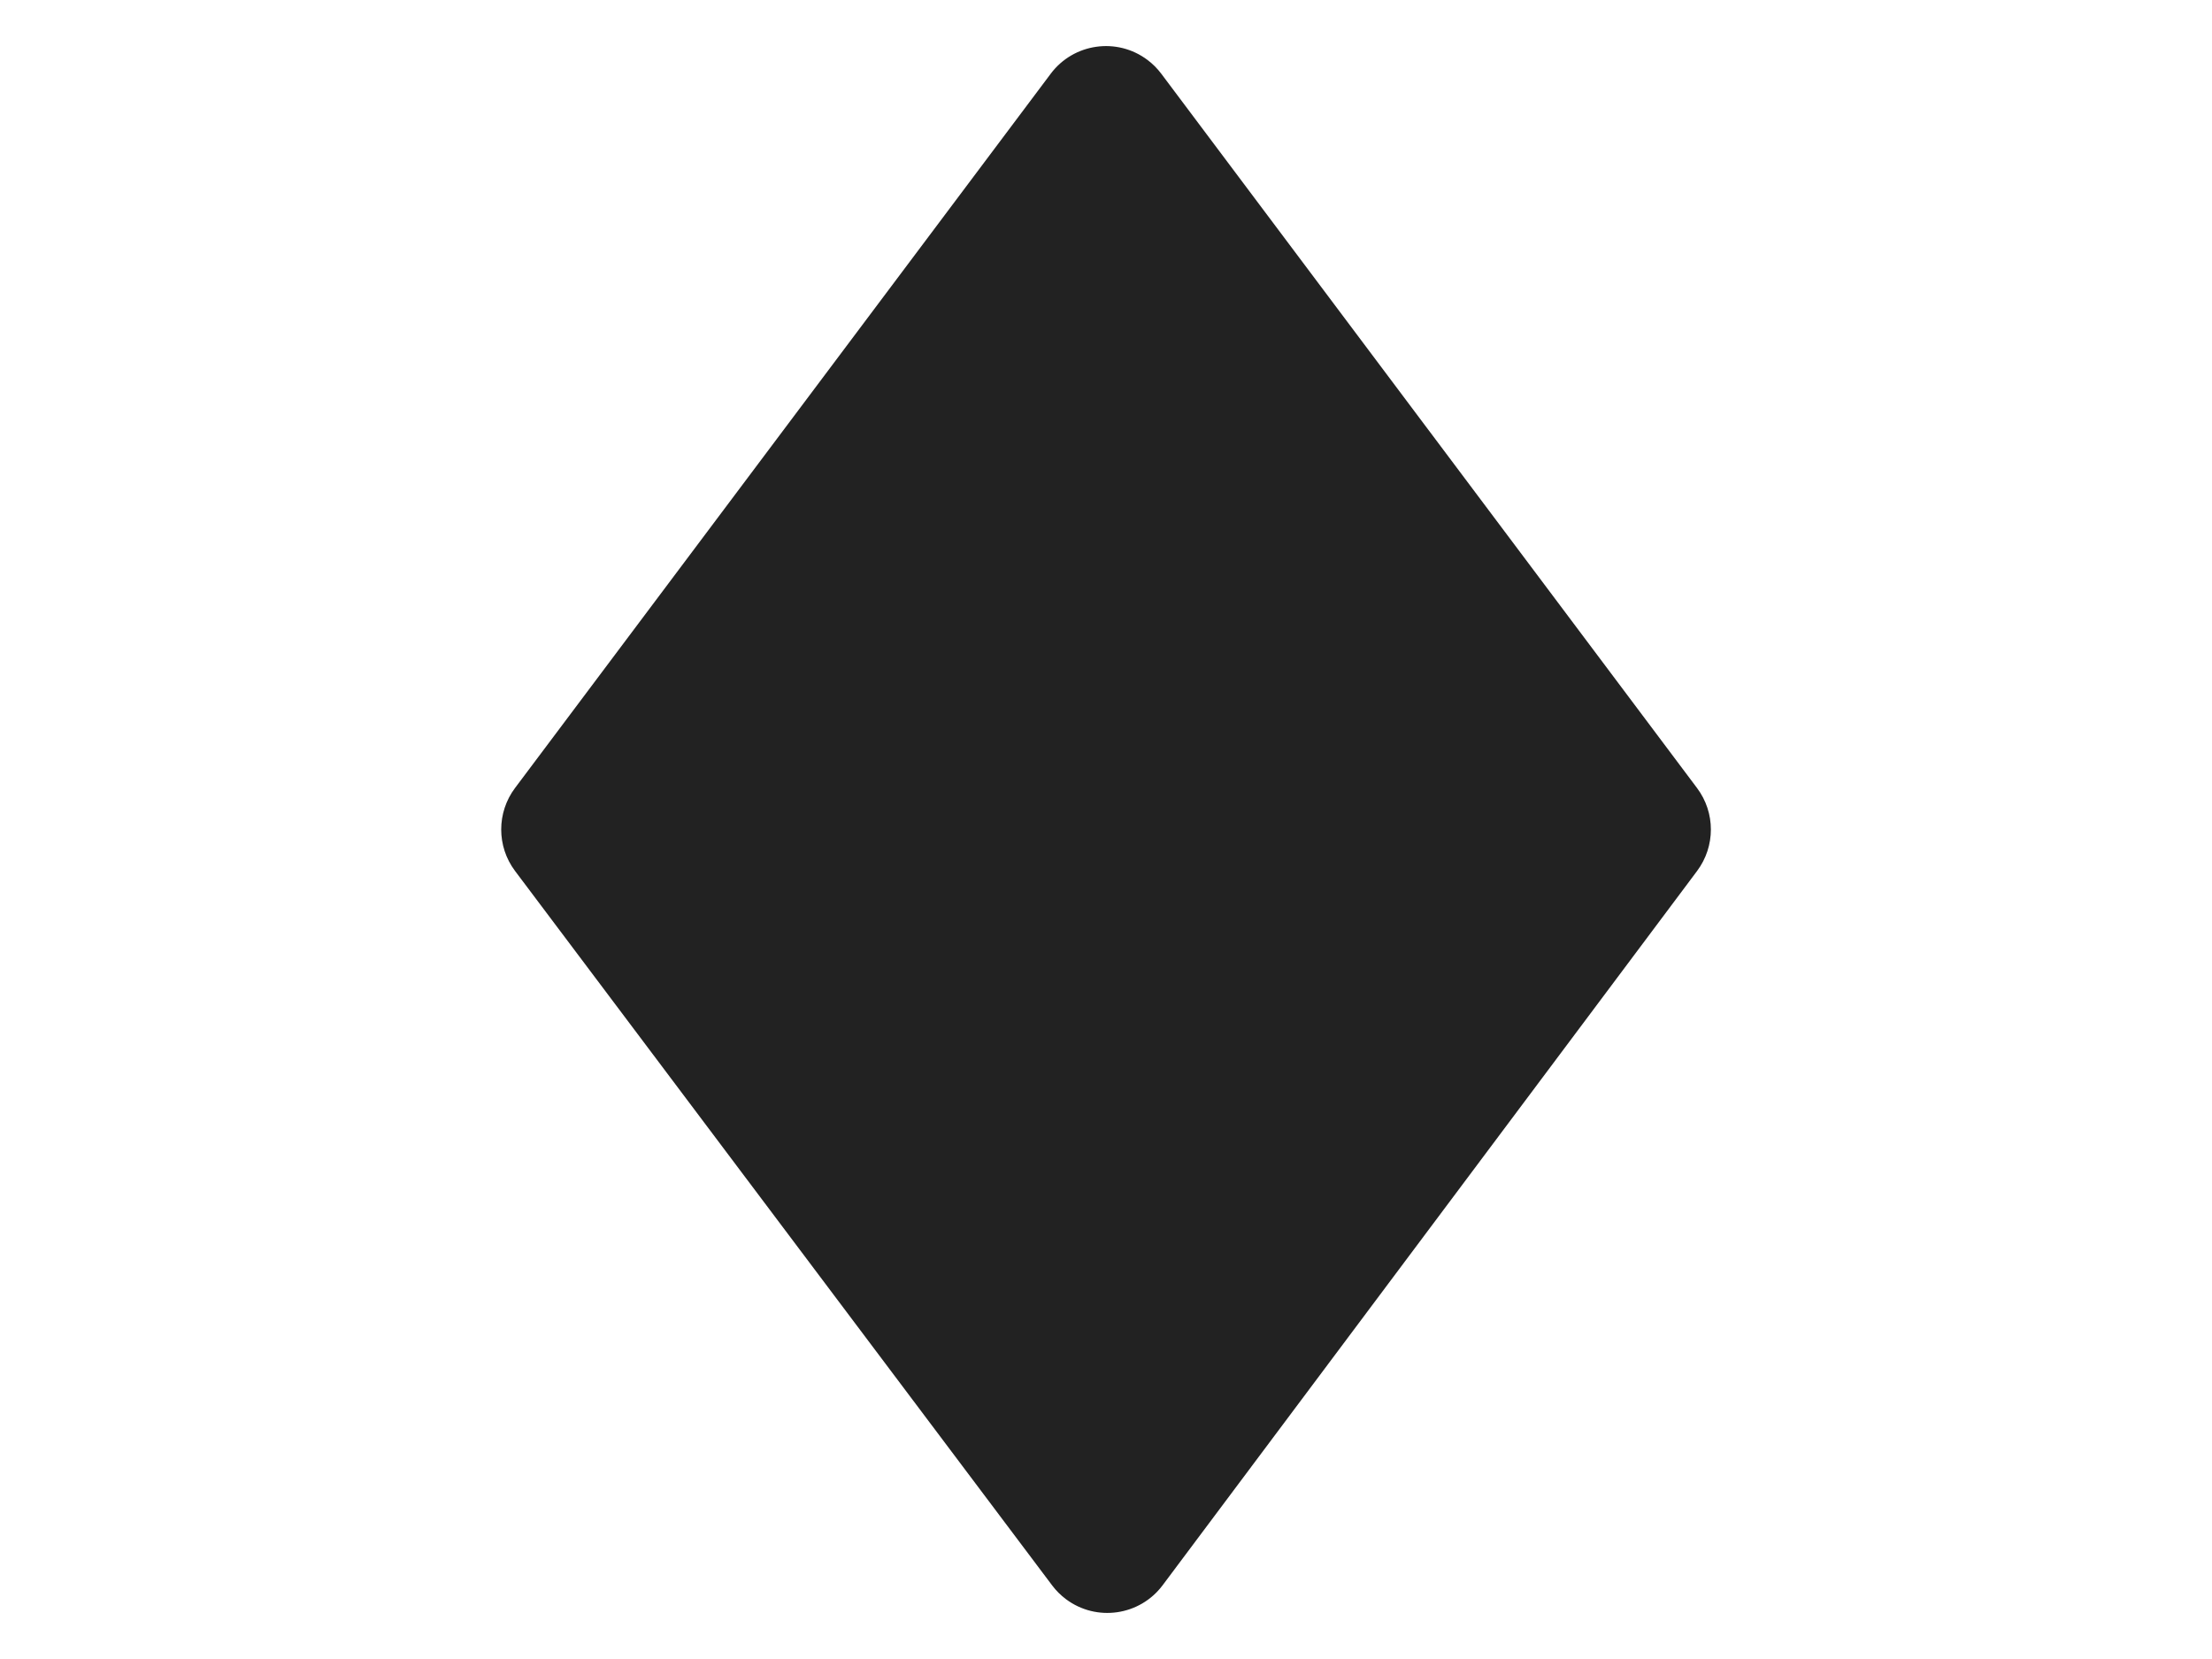
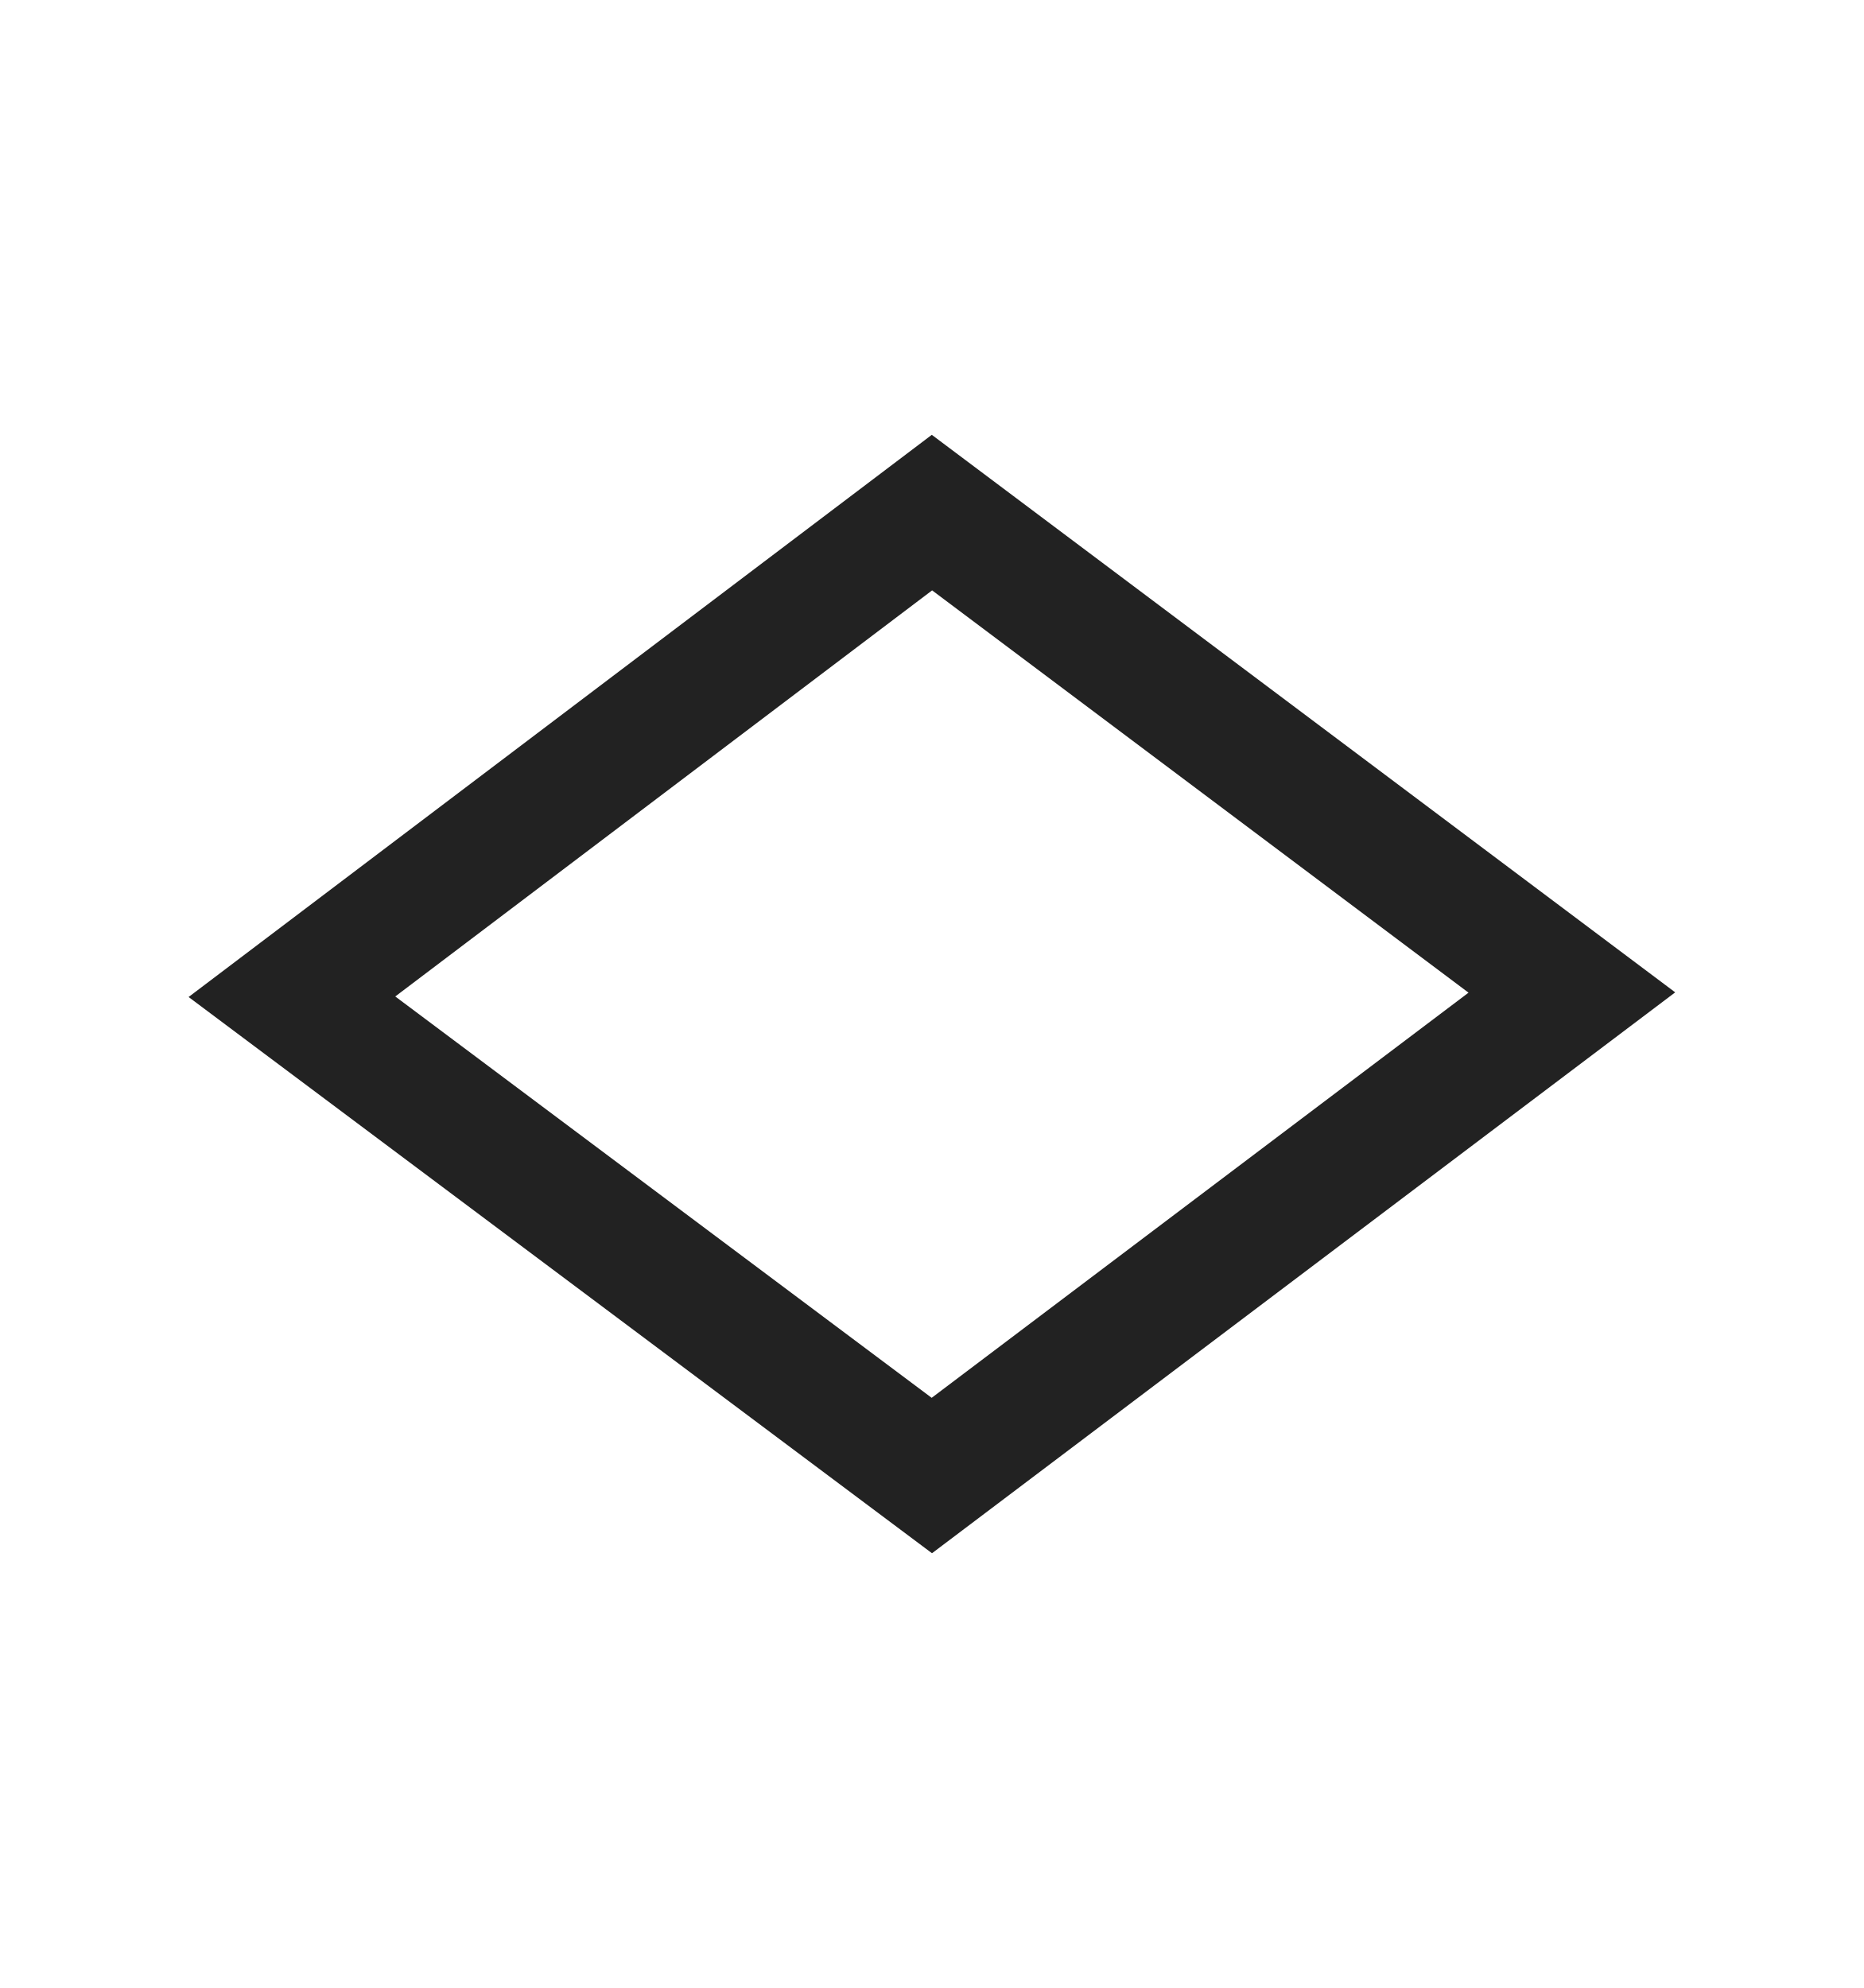
- <svg xmlns="http://www.w3.org/2000/svg" width="32px" height="24px" viewBox="0 0 32 24" version="1.1">
-   <g id="二阶贝塞尔曲线1备份-16" stroke="none" stroke-width="1" fill="none" fill-rule="evenodd">
-     <path d="M16.8,1.067 L24.551,11.401 C24.817,11.756 24.817,12.244 24.551,12.6 L16.82,22.932 C16.489,23.375 15.862,23.465 15.42,23.134 C15.344,23.077 15.277,23.01 15.22,22.934 L7.451,12.6 C7.184,12.245 7.184,11.755 7.451,11.399 L15.2,1.067 C15.531,0.625 16.158,0.535 16.6,0.867 C16.676,0.924 16.743,0.991 16.8,1.067 Z" id="三角形" fill="#222222" />
+ <svg xmlns="http://www.w3.org/2000/svg" width="30px" height="32px" viewBox="0 0 30 32" version="1.1">
+   <g id="二阶贝塞尔曲线1备份-8" stroke="none" stroke-width="1" fill="none" fill-rule="evenodd">
+     <path d="M14.976,5.699 L22.751,16.001 L15.044,26.301 L7.251,15.999 L14.976,5.699 Z" id="三角形" stroke="#222222" stroke-width="2" transform="translate(15, 16) rotate(90) translate(-15, -16) " />
  </g>
</svg>
